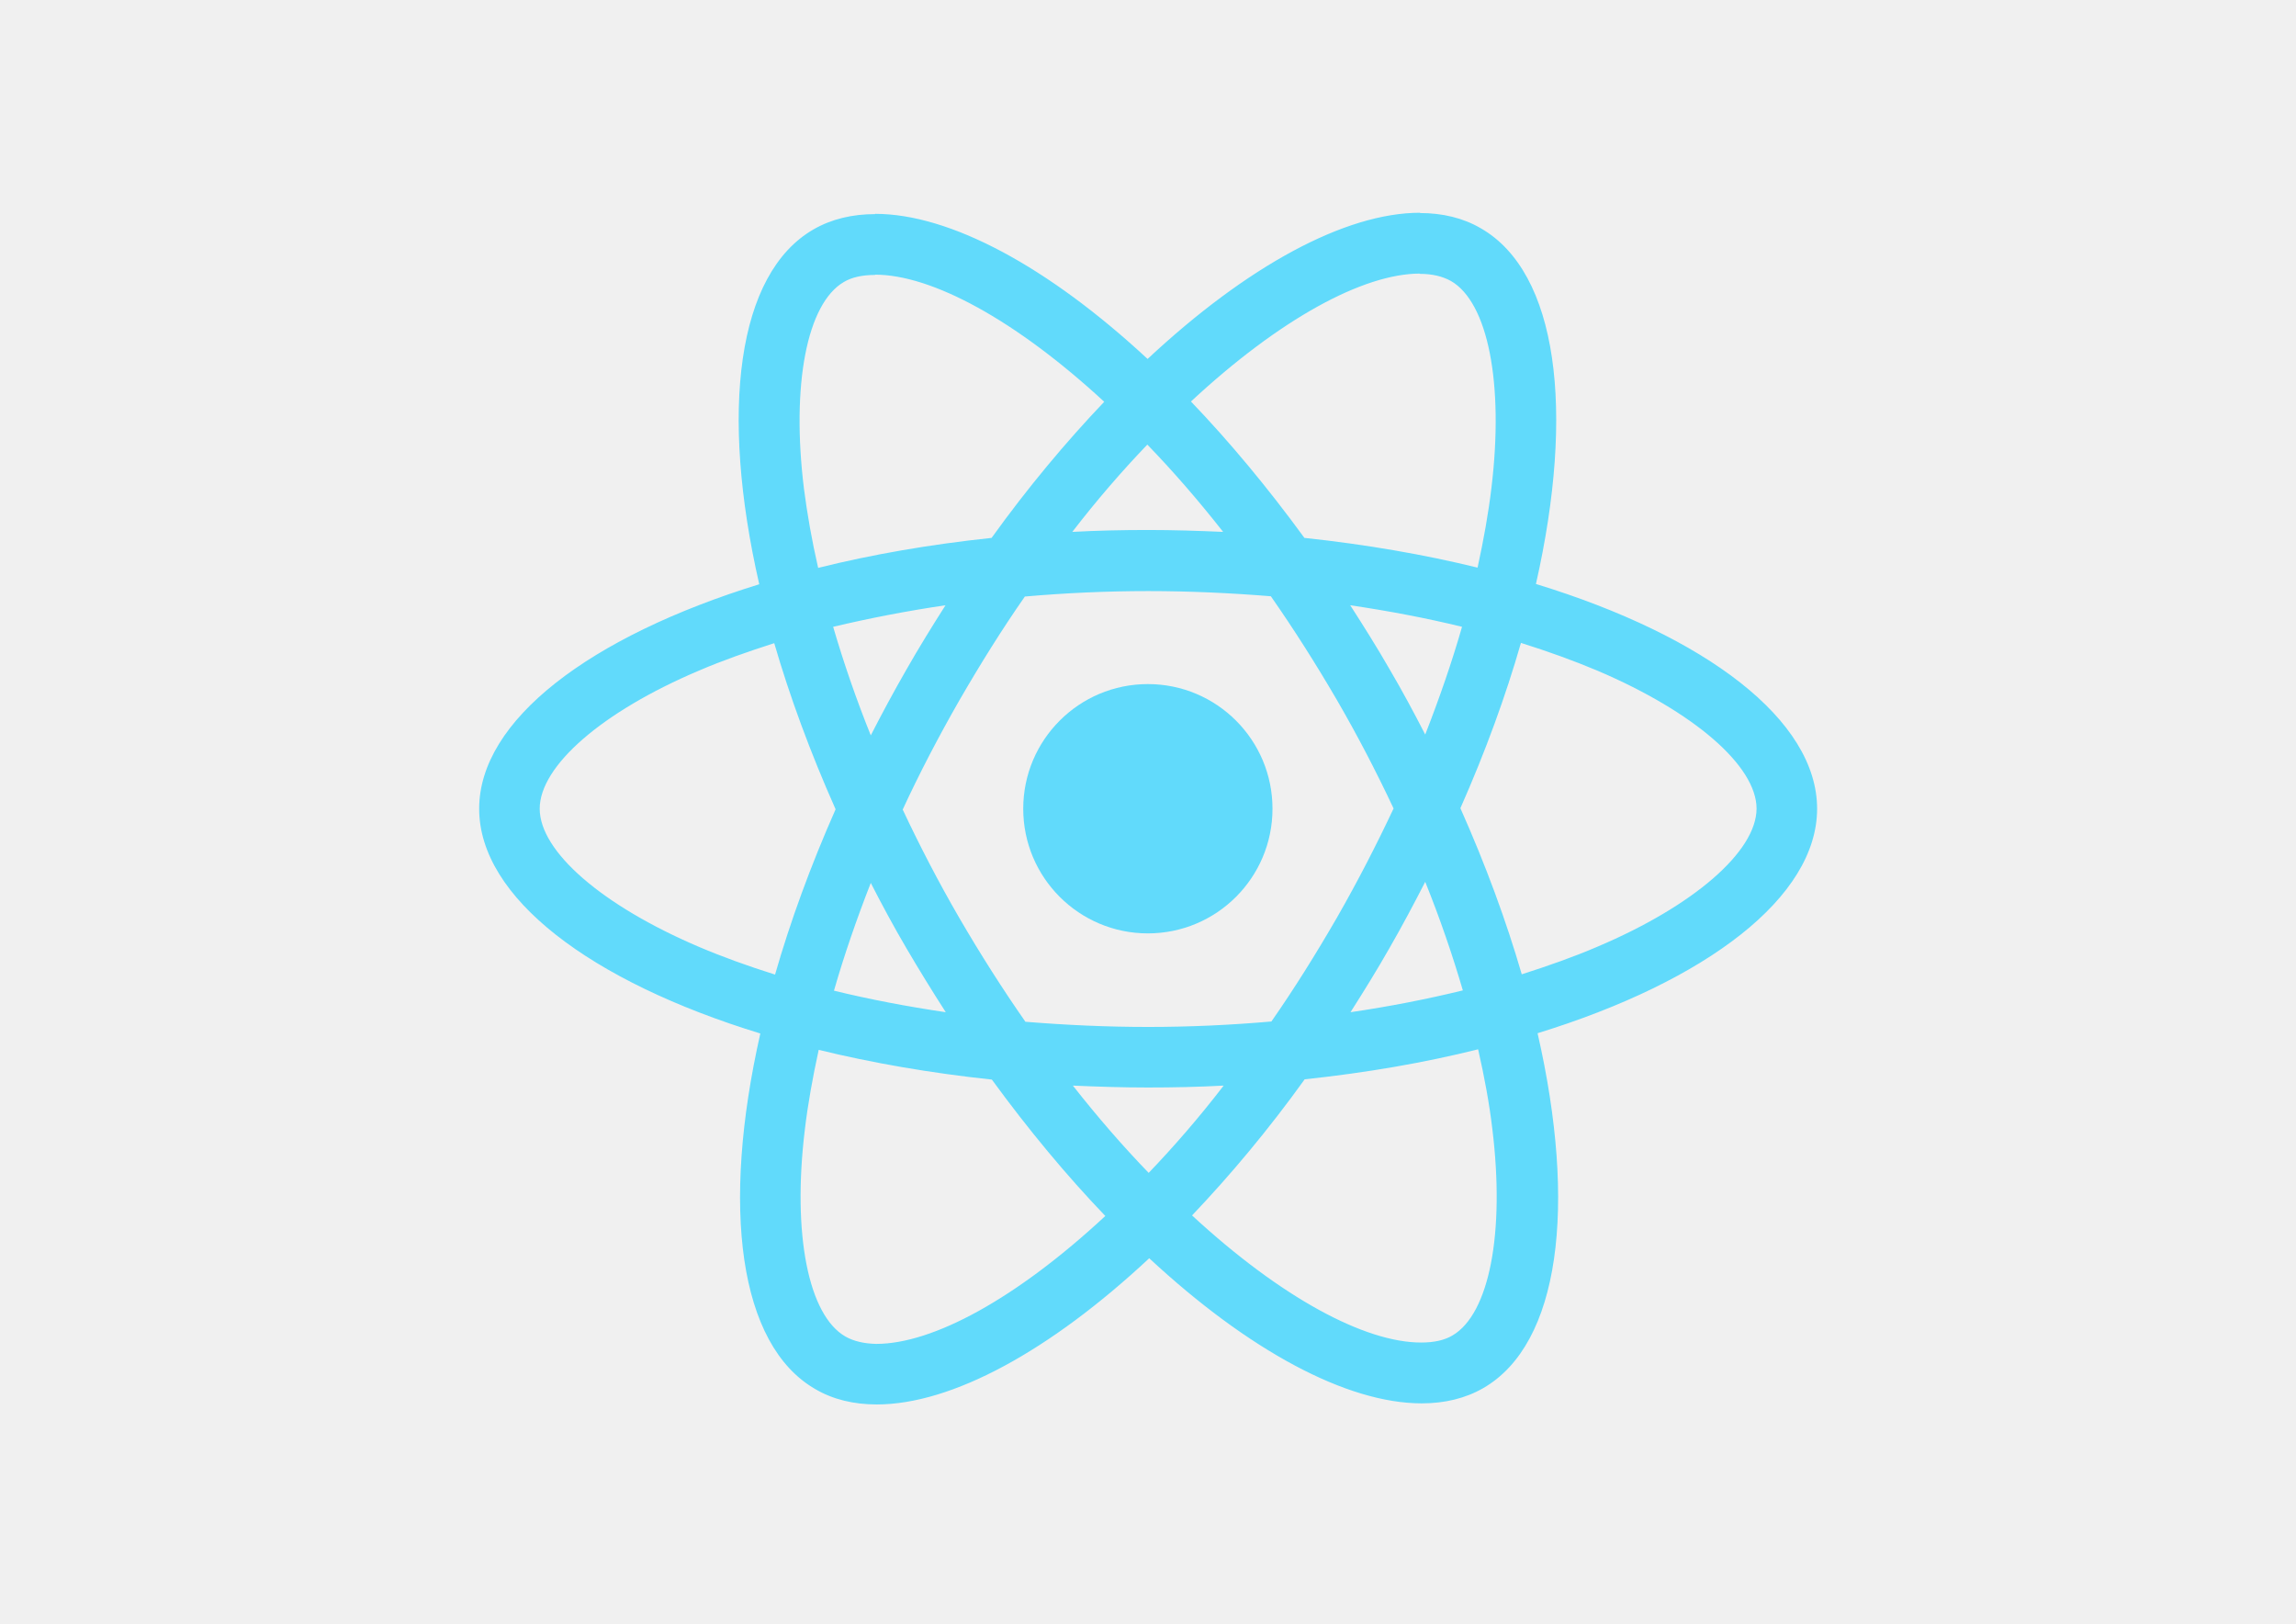
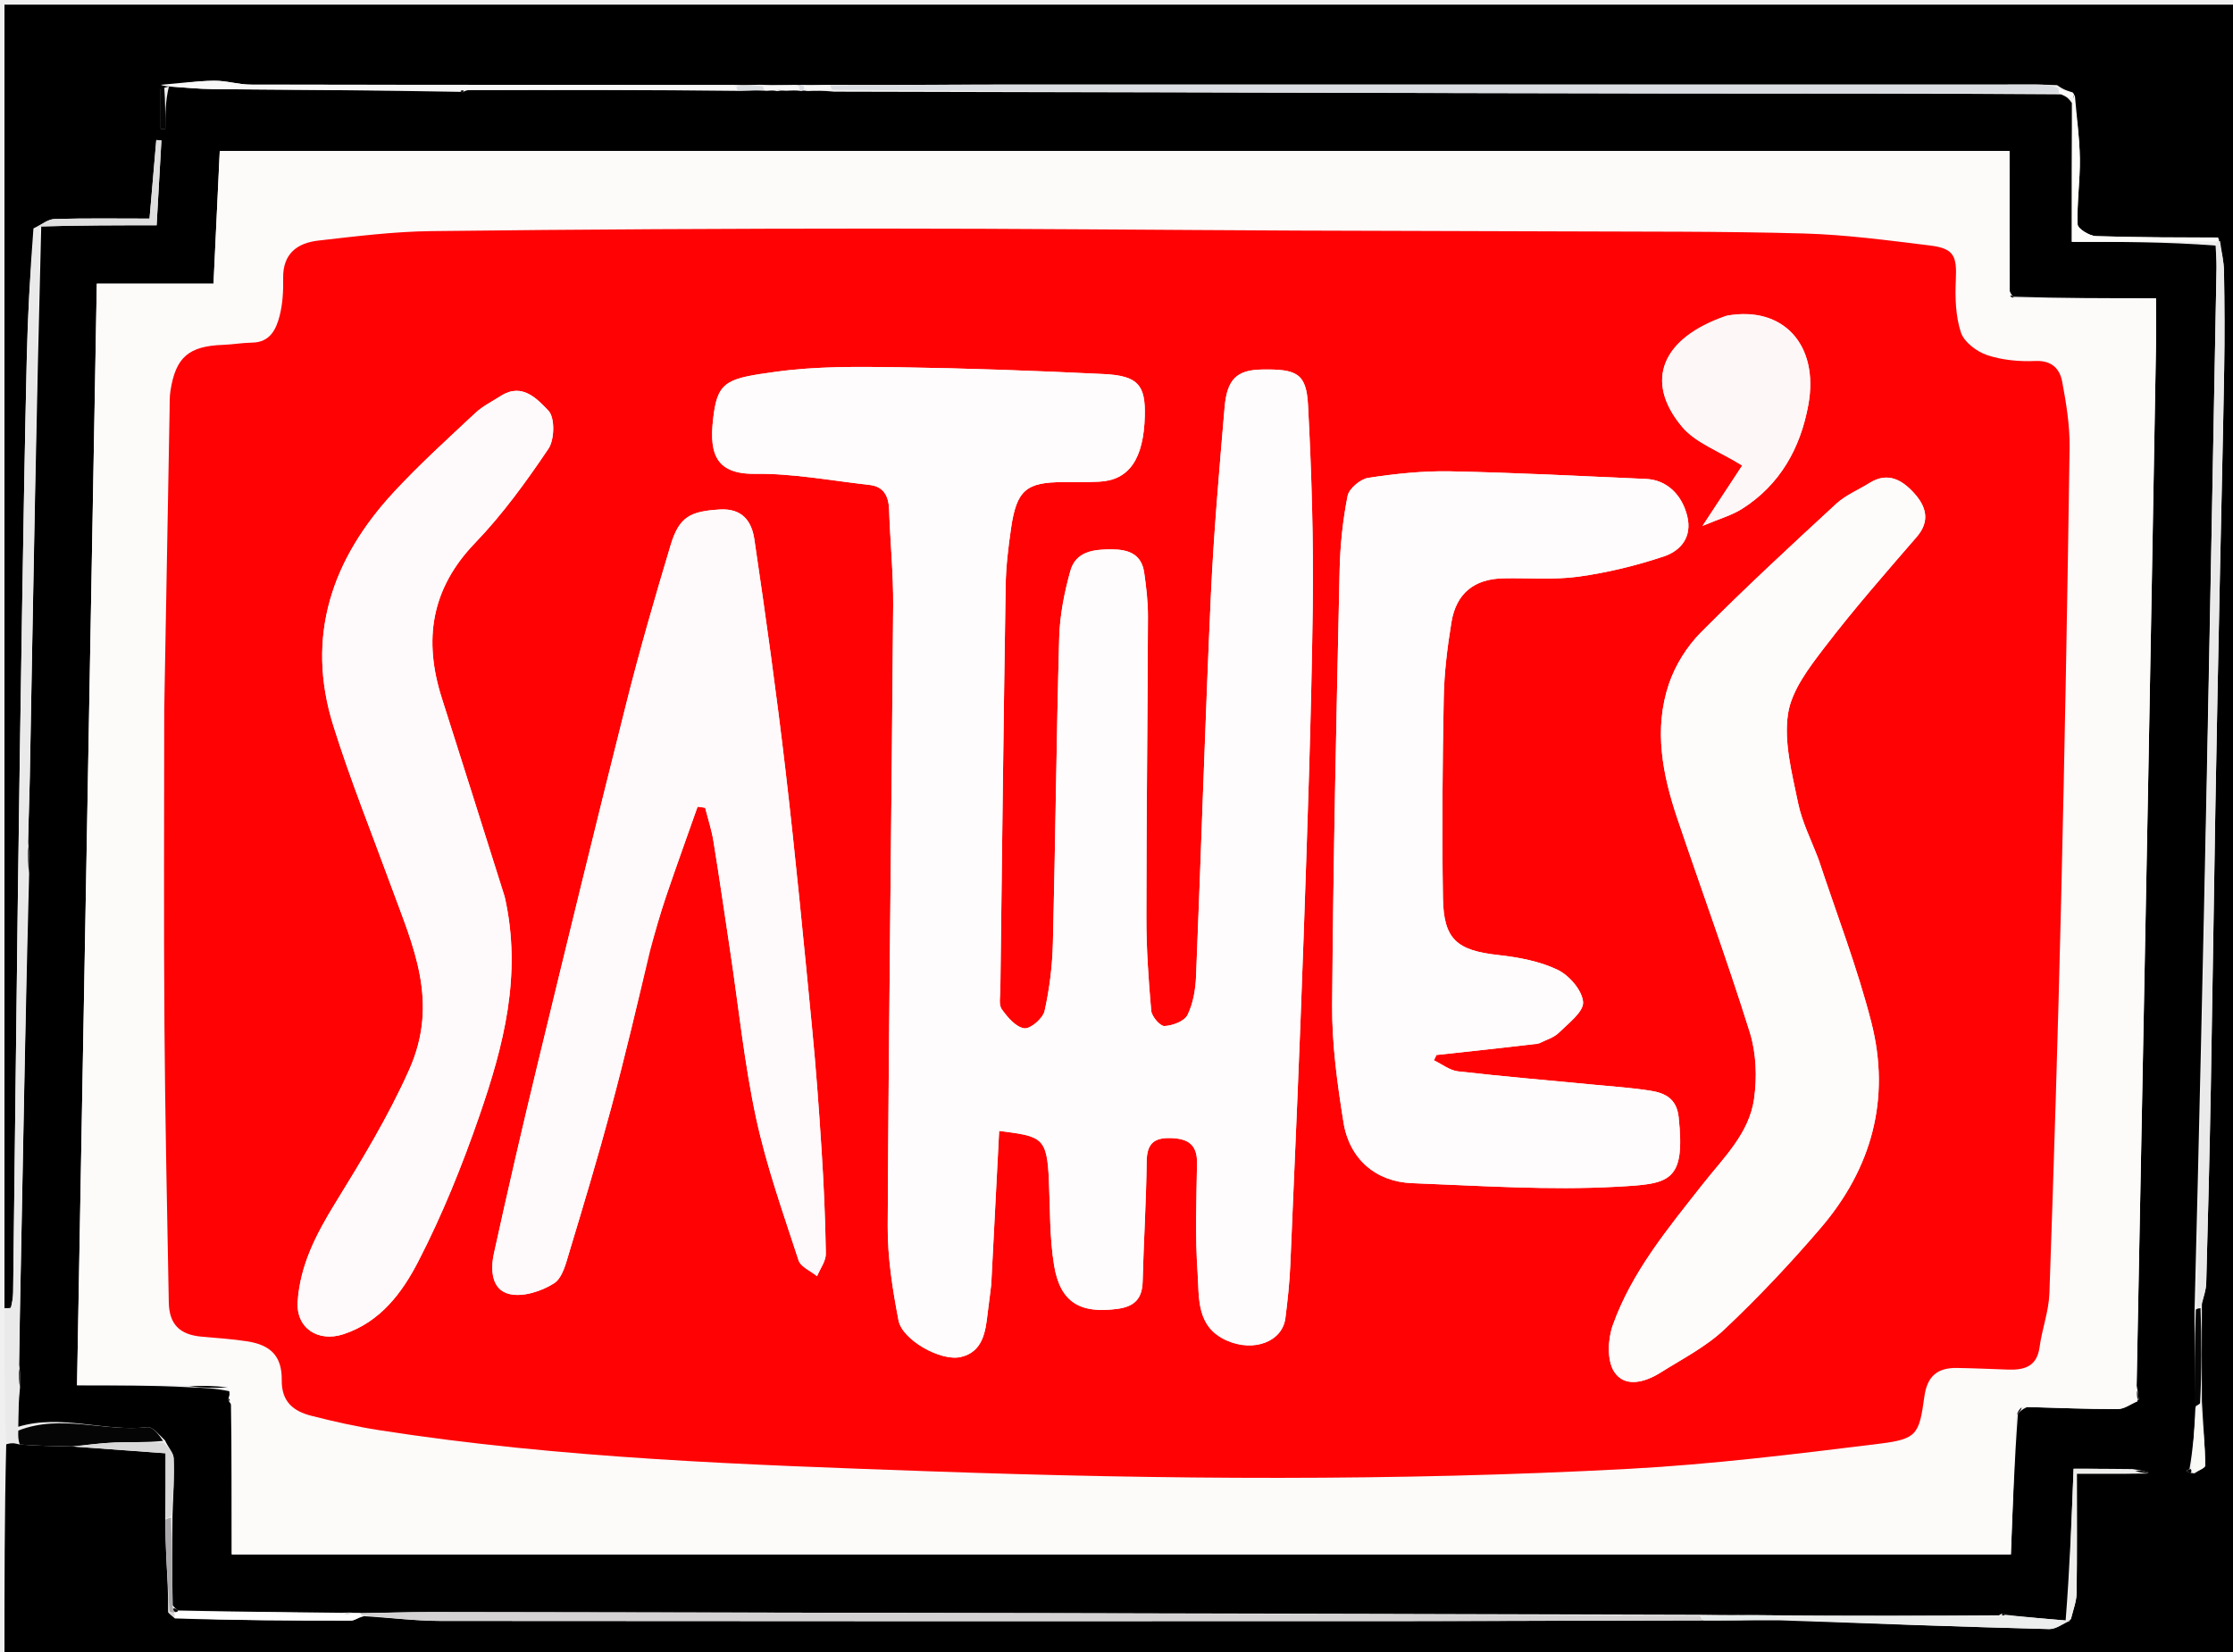
- <svg xmlns="http://www.w3.org/2000/svg" viewBox="0 0 841.9 595.3">
-   <g fill="#61DAFB">
-     <path d="M666.3 296.5c0-32.5-40.7-63.3-103.1-82.4 14.4-63.6 8-114.2-20.2-130.4-6.5-3.8-14.1-5.6-22.4-5.6v22.3c4.6 0 8.3.9 11.4 2.6 13.6 7.8 19.5 37.5 14.9 75.7-1.1 9.4-2.9 19.3-5.1 29.4-19.6-4.8-41-8.5-63.5-10.9-13.5-18.5-27.5-35.3-41.6-50 32.6-30.3 63.2-46.9 84-46.9V78c-27.5 0-63.5 19.6-99.9 53.6-36.4-33.8-72.4-53.2-99.9-53.2v22.3c20.7 0 51.4 16.5 84 46.6-14 14.7-28 31.4-41.3 49.9-22.6 2.4-44 6.1-63.6 11-2.3-10-4-19.7-5.2-29-4.7-38.2 1.1-67.9 14.6-75.8 3-1.8 6.9-2.6 11.5-2.6V78.5c-8.4 0-16 1.8-22.6 5.6-28.1 16.2-34.4 66.7-19.9 130.1-62.2 19.2-102.7 49.9-102.7 82.3 0 32.5 40.7 63.3 103.1 82.4-14.4 63.6-8 114.2 20.2 130.4 6.5 3.8 14.1 5.6 22.5 5.6 27.5 0 63.5-19.6 99.9-53.6 36.4 33.8 72.4 53.2 99.9 53.2 8.4 0 16-1.8 22.6-5.6 28.1-16.2 34.4-66.7 19.9-130.1 62-19.1 102.5-49.9 102.5-82.3zm-130.2-66.7c-3.7 12.9-8.3 26.2-13.5 39.5-4.1-8-8.4-16-13.1-24-4.6-8-9.5-15.8-14.4-23.4 14.2 2.1 27.9 4.7 41 7.9zm-45.8 106.5c-7.8 13.5-15.8 26.3-24.1 38.2-14.9 1.3-30 2-45.2 2-15.1 0-30.2-.7-45-1.9-8.3-11.9-16.4-24.6-24.2-38-7.6-13.1-14.5-26.4-20.8-39.8 6.2-13.4 13.2-26.8 20.7-39.9 7.8-13.5 15.8-26.3 24.1-38.2 14.9-1.3 30-2 45.2-2 15.1 0 30.2.7 45 1.9 8.3 11.9 16.4 24.6 24.2 38 7.6 13.1 14.5 26.4 20.8 39.8-6.3 13.4-13.2 26.8-20.7 39.9zm32.3-13c5.4 13.4 10 26.8 13.8 39.8-13.1 3.2-26.9 5.9-41.2 8 4.9-7.7 9.8-15.6 14.4-23.7 4.6-8 8.9-16.1 13-24.1zM421.2 430c-9.3-9.6-18.6-20.3-27.8-32 9 .4 18.2.7 27.5.7 9.4 0 18.7-.2 27.8-.7-9 11.7-18.3 22.4-27.5 32zm-74.4-58.9c-14.2-2.1-27.9-4.7-41-7.9 3.7-12.9 8.3-26.2 13.5-39.5 4.1 8 8.4 16 13.1 24 4.7 8 9.5 15.8 14.4 23.4zM420.7 163c9.3 9.6 18.6 20.3 27.8 32-9-.4-18.2-.7-27.5-.7-9.4 0-18.7.2-27.8.7 9-11.7 18.3-22.4 27.5-32zm-74 58.9c-4.9 7.7-9.8 15.6-14.4 23.7-4.6 8-8.9 16-13 24-5.4-13.4-10-26.8-13.8-39.8 13.1-3.1 26.9-5.8 41.2-7.9zm-90.5 125.2c-35.4-15.1-58.3-34.9-58.3-50.6 0-15.7 22.9-35.6 58.3-50.6 8.6-3.7 18-7 27.7-10.1 5.7 19.6 13.2 40 22.5 60.9-9.2 20.8-16.6 41.1-22.2 60.6-9.9-3.1-19.3-6.5-28-10.2zM310 490c-13.6-7.8-19.5-37.5-14.9-75.7 1.1-9.4 2.9-19.3 5.1-29.4 19.6 4.8 41 8.5 63.5 10.9 13.5 18.5 27.5 35.3 41.6 50-32.6 30.3-63.2 46.9-84 46.9-4.5-.1-8.3-1-11.3-2.7zm237.2-76.2c4.7 38.2-1.1 67.9-14.6 75.8-3 1.8-6.9 2.6-11.5 2.6-20.7 0-51.4-16.5-84-46.6 14-14.7 28-31.4 41.3-49.9 22.6-2.4 44-6.1 63.6-11 2.3 10.1 4.1 19.8 5.2 29.1zm38.5-66.7c-8.6 3.7-18 7-27.7 10.1-5.7-19.6-13.2-40-22.5-60.9 9.2-20.8 16.6-41.1 22.2-60.6 9.9 3.1 19.3 6.5 28.1 10.2 35.4 15.1 58.3 34.9 58.3 50.6-.1 15.7-23 35.6-58.4 50.6zM320.8 78.4z" />
-     <circle cx="420.9" cy="296.5" r="45.7" />
-     <path d="M520.5 78.1z" />
-   </g>
+ <svg xmlns="http://www.w3.org/2000/svg" version="1.1" id="Layer_1" x="0px" y="0px" width="100%" viewBox="0 0 500 370" enable-background="new 0 0 500 370" xml:space="preserve">
+   <path fill="#000000" opacity="1" stroke="none" d=" M1,293   C1,195.691 1,98.383 1,1.037   C167.6,1.037 334.199,1.037 500.899,1.037   C500.899,124.235 500.899,247.47 500.899,370.852   C334.333,370.852 167.667,370.852 1,370.852   C1,355.26 1,339.597 1.395,323.485   C2.564,323.121 3.338,323.205 4.406,323.528   C8.5,323.832 12.3,323.897 16.526,323.992   C23.551,324.504 30.151,324.986 37.075,325.492   C37.075,330.441 37.075,335.209 37.019,340.433   C37.049,343.488 37.099,346.087 37.23,348.683   C37.437,352.779 37.698,356.872 37.643,361.047   C37.881,361.454 38.411,361.782 39.163,362.487   C52.452,362.909 65.519,362.972 78.585,362.956   C79.391,362.956 80.196,362.335 81.464,361.979   C87.489,362.332 93.05,363.032 98.612,363.038   C170.425,363.112 242.237,363.103 314.05,363.078   C336.371,363.07 358.692,362.951 381.478,362.939   C387.295,362.939 392.649,362.883 398.465,362.904   C418.892,363.639 438.854,364.344 458.821,364.864   C460.368,364.905 461.949,363.652 463.709,362.597   C464.281,360.384 464.96,358.577 464.983,356.761   C465.097,347.954 465.034,339.144 465.034,330.051   C469.635,330.051 472.755,330.053 475.876,330.05   C477.554,330.049 479.233,330.04 481.156,329.841   C480.256,329.463 479.112,329.279 477.508,329.028   C472.923,328.96 468.798,328.96 464.309,328.96   C463.855,340.482 463.413,351.734 462.523,362.946   C457.711,362.533 453.346,362.16 448.905,361.644   C448.523,361.269 448.26,361.323 447.584,361.781   C430.75,361.907 414.374,361.914 397.547,361.787   C391.751,361.702 386.406,361.751 380.677,361.656   C285.66,361.354 191.026,361.191 96.393,361.053   C91.242,361.045 86.09,361.241 80.621,361.28   C79.875,361.252 79.447,361.286 78.691,361.19   C77.905,361.134 77.448,361.209 76.527,361.211   C64.04,361.061 52.016,360.984 39.853,360.691   C39.417,360.314 39.121,360.152 38.672,359.542   C38.53,352.692 38.539,346.291 38.628,339.436   C38.799,334.863 39.049,330.738 38.891,326.629   C38.842,325.385 37.663,324.184 36.962,322.617   C35.608,321.346 34.19,319.504 32.998,319.641   C23.391,320.741 13.731,316.632 4.088,319.553   C4.081,316.398 4.175,313.685 4.482,310.722   C4.591,308.997 4.488,307.524 4.303,305.619   C4.374,297.706 4.536,290.225 4.677,282.744   C5.225,253.819 5.766,224.894 6.522,195.678   C6.624,193.277 6.514,191.167 6.322,188.642   C6.39,183.404 6.592,178.583 6.68,173.759   C7.428,132.831 8.156,91.903 9.231,50.714   C17.984,50.453 26.396,50.453 35.07,50.453   C35.452,43.701 35.798,37.571 36.144,31.441   C35.761,31.415 35.378,31.39 34.996,31.365   C34.501,37.109 34.006,42.853 33.481,48.961   C26.407,48.961 19.312,48.851 12.225,49.051   C10.759,49.093 9.325,50.286 7.491,51.16   C6.725,61.116 6.216,70.856 5.988,80.603   C5.56,98.844 5.263,117.087 4.968,135.331   C4.602,157.98 4.259,180.63 3.968,203.28   C3.599,232.016 3.298,260.752 2.942,289.488   C2.928,290.623 2.717,291.768 2.449,292.872   C2.412,293.023 1.504,292.963 1,293  M180.812,20.393   C182.554,20.329 184.297,20.264 186.799,20.534   C249.403,20.671 312.006,20.834 374.61,20.933   C403.413,20.979 432.216,20.899 461.597,21.133   C462.347,21.474 463.097,21.815 463.914,23.072   C463.914,33.282 463.914,43.492 463.914,54.166   C474.821,54.166 485.255,54.166 496.097,55.007   C496.174,56.657 496.345,58.309 496.315,59.956   C494.879,137.641 493.425,215.325 491.385,293.601   C491.404,300.723 491.422,307.846 491.705,315.857   C491.369,320.235 491.033,324.614 490.258,329.015   C490.018,329.147 489.778,329.278 489.538,329.409   C489.848,329.651 490.157,329.893 491.348,329.996   C492.207,329.395 493.815,328.779 493.804,328.194   C493.717,323.711 493.315,319.234 493.034,313.848   C493.014,306.876 492.994,299.904 493.036,292.082   C493.372,290.524 493.96,288.973 494.003,287.406   C494.403,272.85 494.762,258.293 495.03,243.734   C495.413,222.856 495.685,201.975 496.049,181.096   C496.346,164.042 496.698,146.988 497.045,129.935   C497.365,114.212 497.758,98.49 498.021,82.766   C498.143,75.449 498.106,68.128 497.987,60.811   C497.95,58.526 497.407,56.25 496.685,53.184   C487.556,53.125 478.424,53.184 469.304,52.885   C467.845,52.837 465.244,51.227 465.209,50.264   C465.029,45.363 465.773,40.434 465.704,35.522   C465.637,30.748 464.977,25.983 464.14,20.705   C463.11,20.414 462.079,20.123 460.615,19.072   C459.12,19.026 457.625,18.94 456.13,18.94   C379.226,18.934 302.322,18.926 225.419,18.945   C212.273,18.948 199.128,19.068 185.139,18.997   C183.433,19.047 181.727,19.098 179.504,18.995   C179.331,19.041 179.157,19.087 178.107,18.997   C175.744,19.043 173.38,19.089 170.165,18.981   C168.437,19.033 166.71,19.085 164.057,18.997   C128.089,18.996 92.121,19.017 56.153,18.953   C53.407,18.949 50.658,18.047 47.918,18.084   C43.943,18.138 39.974,18.667 35.98,19.902   C35.98,22.884 35.98,25.865 35.98,28.847   C36.325,28.845 36.67,28.842 37.015,28.84   C37.015,25.74 37.015,22.64 37.823,19.371   C41.134,19.575 44.443,19.929 47.756,19.959   C66.179,20.124 84.603,20.21 103.207,20.579   C103.207,20.579 103.636,20.652 103.636,20.652   C103.636,20.652 103.969,20.345 104.895,20.167   C124.922,20.142 144.948,20.116 165.607,20.362   C167.419,20.286 169.231,20.209 171.691,20.33   C172.359,20.268 173.027,20.206 174.053,20.407   C174.468,20.318 174.882,20.23 176.028,20.331   C177.028,20.267 178.027,20.202 179.494,20.381   C179.652,20.305 179.81,20.23 180.812,20.393  M449.956,65.084   C449.956,54.833 449.956,44.582 449.956,33.813   C316.547,33.813 182.963,33.813 49.208,33.813   C48.743,43.693 48.276,53.599 47.809,63.533   C38.93,63.533 30.53,63.533 21.676,63.533   C20.202,145.663 18.733,227.557 17.25,310.258   C25.791,310.258 33.911,310.258 42.645,310.717   C45.476,310.825 48.308,310.933 51.643,311.661   C51.507,312.168 51.372,312.676 51.127,313.367   C51.083,313.597 51.165,313.774 51.897,314.719   C51.897,325.646 51.897,336.572 51.897,348.132   C184.829,348.132 317.278,348.132 450.265,348.132   C450.656,337.828 451.051,327.386 451.834,316.693   C452.217,316.218 452.6,315.743 453.911,315.125   C460.671,315.309 467.432,315.604 474.191,315.588   C475.671,315.585 477.149,314.47 478.887,313.464   C478.817,312.695 478.746,311.927 478.428,310.339   C479.288,265.366 480.163,220.393 481.004,175.419   C481.611,142.938 482.179,110.456 482.748,77.974   C482.808,74.543 482.756,71.11 482.756,66.796   C471.914,66.796 461.453,66.796 450.792,66.452   C450.619,66.241 450.403,66.092 449.956,65.084  z" />
+   <path fill="#EAEAEA" opacity="1" stroke="none" d=" M1,293.469   C1.504,292.963 2.412,293.023 2.449,292.872   C2.717,291.768 2.928,290.623 2.942,289.488   C3.298,260.752 3.599,232.016 3.968,203.28   C4.259,180.63 4.602,157.98 4.968,135.331   C5.263,117.087 5.56,98.844 5.988,80.603   C6.216,70.856 6.725,61.116 7.744,51.181   C8.551,50.985 8.72,50.98 8.89,50.974   C8.156,91.903 7.428,132.831 6.68,173.759   C6.592,178.583 6.39,183.404 6.222,189.064   C6.239,191.923 6.274,193.946 6.309,195.968   C5.766,224.894 5.225,253.819 4.677,282.744   C4.536,290.225 4.374,297.706 4.202,306.02   C4.211,308.226 4.24,309.599 4.269,310.972   C4.175,313.685 4.081,316.398 3.997,319.962   C4.042,321.638 4.077,322.464 4.112,323.289   C3.338,323.205 2.564,323.121 1.395,323.018   C1,313.312 1,303.625 1,293.469  z" />
+   <path fill="#FDFAFA" opacity="1" stroke="none" d=" M51.237,313.183   C51.372,312.676 51.507,312.168 51.238,311.036   C47.898,310.36 44.964,310.309 42.03,310.258   C33.911,310.258 25.791,310.258 17.25,310.258   C18.733,227.557 20.202,145.663 21.676,63.533   C30.53,63.533 38.93,63.533 47.809,63.533   C48.276,53.599 48.743,43.693 49.208,33.813   C182.963,33.813 316.547,33.813 449.956,33.813   C449.956,44.582 449.956,54.833 450.004,65.813   C450.365,66.627 450.678,66.711 450.992,66.796   C461.453,66.796 471.914,66.796 482.756,66.796   C482.756,71.11 482.808,74.543 482.748,77.974   C482.179,110.456 481.611,142.938 481.004,175.419   C480.163,220.393 479.288,265.366 478.392,311.067   C478.447,312.485 478.537,313.176 478.628,313.867   C477.149,314.47 475.671,315.585 474.191,315.588   C467.432,315.604 460.671,315.309 453.14,315.116   C452.061,315.719 451.754,316.331 451.447,316.944   C451.051,327.386 450.656,337.828 450.265,348.132   C317.278,348.132 184.829,348.132 51.897,348.132   C51.897,336.572 51.897,325.646 51.705,314.11   C51.514,313.501 51.237,313.183 51.237,313.183  M36.764,159.47   C36.77,182.754 36.651,206.038 36.82,229.321   C36.972,250.113 37.409,270.904 37.795,291.694   C37.886,296.588 40.231,298.905 45.028,299.36   C48.501,299.69 51.997,299.884 55.437,300.431   C60.688,301.265 63.155,303.807 63.088,309.116   C63.026,313.988 65.742,316.083 69.727,317.097   C74.714,318.365 79.755,319.512 84.837,320.305   C125.744,326.688 167.064,328.068 208.318,329.533   C260.415,331.383 312.565,331.774 364.65,328.98   C383.384,327.975 402.068,325.662 420.703,323.365   C429.243,322.312 429.717,321.335 430.897,312.758   C431.525,308.191 433.862,306.317 438.158,306.382   C441.989,306.44 445.817,306.618 449.646,306.749   C453.293,306.873 456.105,306.065 456.693,301.691   C457.235,297.654 458.749,293.692 458.889,289.665   C459.913,260.196 460.828,230.722 461.524,201.244   C462.318,167.597 462.928,133.945 463.409,100.292   C463.48,95.36 462.665,90.362 461.752,85.489   C461.212,82.608 459.444,80.695 455.751,80.855   C452.152,81.011 448.333,80.666 444.946,79.536   C442.613,78.757 439.781,76.615 439.074,74.459   C437.872,70.792 437.749,66.614 437.934,62.687   C438.189,57.292 437.518,55.639 432.11,54.979   C422.721,53.834 413.298,52.558 403.862,52.294   C385.551,51.783 367.222,51.906 348.9,51.821   C329.418,51.731 309.935,51.731 290.453,51.644   C259.141,51.503 227.829,51.19 196.517,51.197   C163.211,51.205 129.904,51.368 96.601,51.763   C88.149,51.864 79.692,52.928 71.276,53.884   C66.522,54.424 63.297,56.855 63.404,62.349   C63.459,65.145 63.303,68.041 62.616,70.731   C61.838,73.779 60.454,76.684 56.444,76.74   C54.289,76.77 52.141,77.16 49.984,77.236   C42.263,77.51 39.344,79.986 38.17,87.519   C37.94,88.99 38.003,90.51 37.976,92.008   C37.576,114.165 37.183,136.322 36.764,159.47  z" />
+   <path fill="#D4D2D2" opacity="1" stroke="none" d=" M381.014,362.883   C358.692,362.951 336.371,363.07 314.05,363.078   C242.237,363.103 170.425,363.112 98.612,363.038   C93.05,363.032 87.489,362.332 81.362,361.822   C80.797,361.689 80.939,361.343 80.939,361.343   C86.09,361.241 91.242,361.045 96.393,361.053   C191.026,361.191 285.66,361.354 380.664,361.927   C381.028,362.522 381.021,362.702 381.014,362.883  z" />
+   <path fill="#DADDE1" opacity="1" stroke="none" d=" M461.019,20.876   C432.216,20.899 403.413,20.979 374.61,20.933   C312.006,20.834 249.403,20.671 186.396,20.101   C185.99,19.49 185.987,19.312 185.983,19.135   C199.128,19.068 212.273,18.948 225.419,18.945   C302.322,18.926 379.226,18.934 456.13,18.94   C457.625,18.94 459.12,19.026 460.831,19.713   C461.038,20.528 461.028,20.702 461.019,20.876  z" />
+   <path fill="#E9EAE9" opacity="1" stroke="none" d=" M491.974,293.01   C493.425,215.325 494.879,137.641 496.315,59.956   C496.345,58.309 496.174,56.657 496.241,54.513   C496.623,54.002 496.859,53.986 497.096,53.97   C497.407,56.25 497.95,58.526 497.987,60.811   C498.106,68.128 498.143,75.449 498.021,82.766   C497.758,98.49 497.365,114.212 497.045,129.935   C496.698,146.988 496.346,164.042 496.049,181.096   C495.685,201.975 495.413,222.856 495.03,243.734   C494.762,258.293 494.403,272.85 494.003,287.406   C493.96,288.973 493.372,290.524 492.758,292.568   C492.311,293.04 492.142,293.025 491.974,293.01  z" />
+   <path fill="#F8F8F8" opacity="1" stroke="none" d=" M103.027,20.323   C84.603,20.21 66.179,20.124 47.756,19.959   C44.443,19.929 41.134,19.575 37.174,19.304   C36.351,19.156 36.177,19.074 36.003,18.993   C39.974,18.667 43.943,18.138 47.918,18.084   C50.658,18.047 53.407,18.949 56.153,18.953   C92.121,19.017 128.089,18.996 164.514,19.305   C164.972,19.613 164.975,20.091 164.975,20.091   C144.948,20.116 124.922,20.142 104.199,20.164   C103.344,20.214 103.185,20.269 103.027,20.323  z" />
+   <path fill="#050505" opacity="1" stroke="none" d=" M4.406,323.528   C4.077,322.464 4.042,321.638 4.098,320.404   C13.731,316.632 23.391,320.741 32.998,319.641   C34.19,319.504 35.608,321.346 36.502,322.714   C32.647,323.116 29.207,322.94 25.779,323.073   C22.546,323.2 19.326,323.653 16.101,323.962   C12.3,323.897 8.5,323.832 4.406,323.528  z" />
+   <path fill="#ECEDED" opacity="1" stroke="none" d=" M463.514,363   C461.949,363.652 460.368,364.905 458.821,364.864   C438.854,364.344 418.892,363.639 398.466,362.677   C398.003,362.374 397.998,361.921 397.998,361.921   C414.374,361.914 430.75,361.907 447.809,361.886   C448.492,361.872 448.982,361.788 448.982,361.788   C453.346,362.16 457.711,362.533 462.659,362.948   C463.242,362.989 463.514,363 463.514,363  z" />
+   <path fill="#FFFFFF" opacity="1" stroke="none" d=" M80.621,361.28   C80.939,361.343 80.797,361.689 80.899,361.846   C80.196,362.335 79.391,362.956 78.585,362.956   C65.519,362.972 52.452,362.909 39.247,362.333   C39.109,361.802 39.129,361.451 39.181,361.325   C39.233,361.199 39.003,361.052 39.257,361.064   C39.672,361.02 39.832,360.963 39.992,360.907   C52.016,360.984 64.04,361.061 76.668,361.424   C77.854,361.581 78.436,361.451 79.019,361.321   C79.447,361.286 79.875,361.252 80.621,361.28  z" />
+   <path fill="#FCFCFA" opacity="1" stroke="none" d=" M496.89,53.577   C496.859,53.986 496.623,54.002 496.038,54.092   C485.255,54.166 474.821,54.166 463.914,54.166   C463.914,43.492 463.914,33.282 464.075,22.388   C464.35,21.54 464.464,21.377 464.578,21.213   C464.977,25.983 465.637,30.748 465.704,35.522   C465.773,40.434 465.029,45.363 465.209,50.264   C465.244,51.227 467.845,52.837 469.304,52.885   C478.424,53.184 487.556,53.125 496.89,53.577  z" />
+   <path fill="#EEEEEC" opacity="1" stroke="none" d=" M463.709,362.597   C463.514,363 463.242,362.989 463.106,362.988   C463.413,351.734 463.855,340.482 464.309,328.96   C468.798,328.96 472.923,328.96 477.641,329.341   C479.126,329.826 480.019,329.93 480.912,330.034   C479.233,330.04 477.554,330.049 475.876,330.05   C472.755,330.053 469.635,330.051 465.034,330.051   C465.034,339.144 465.097,347.954 464.983,356.761   C464.96,358.577 464.281,360.384 463.709,362.597  z" />
+   <path fill="#D9D9DA" opacity="1" stroke="none" d=" M16.526,323.992   C19.326,323.653 22.546,323.2 25.779,323.073   C29.207,322.94 32.647,323.116 36.541,323.06   C37.663,324.184 38.842,325.385 38.891,326.629   C39.049,330.738 38.799,334.863 38.379,339.445   C37.734,340.055 37.409,340.078 37.075,339.977   C37.075,335.209 37.075,330.441 37.075,325.492   C30.151,324.986 23.551,324.504 16.526,323.992  z" />
+   <path fill="#DFDFE0" opacity="1" stroke="none" d=" M9.231,50.714   C8.72,50.98 8.551,50.985 8.129,50.969   C9.325,50.286 10.759,49.093 12.225,49.051   C19.312,48.851 26.407,48.961 33.481,48.961   C34.006,42.853 34.501,37.109 34.996,31.365   C35.378,31.39 35.761,31.415 36.144,31.441   C35.798,37.571 35.452,43.701 35.07,50.453   C26.396,50.453 17.984,50.453 9.231,50.714  z" />
+   <path fill="#050505" opacity="1" stroke="none" d=" M491.679,293.305   C492.142,293.025 492.311,293.04 492.727,292.993   C492.994,299.904 493.014,306.876 492.625,314.314   C491.957,314.843 491.699,314.905 491.441,314.968   C491.422,307.846 491.404,300.723 491.679,293.305  z" />
+   <path fill="#FAFAF7" opacity="1" stroke="none" d=" M491.573,315.412   C491.699,314.905 491.957,314.843 492.613,314.767   C493.315,319.234 493.717,323.711 493.804,328.194   C493.815,328.779 492.207,329.395 491.04,329.795   C490.72,329.393 490.709,329.193 490.697,328.992   C491.033,324.614 491.369,320.235 491.573,315.412  z" />
+   <path fill="#ABA8AC" opacity="1" stroke="none" d=" M37.019,340.433   C37.409,340.078 37.734,340.055 38.3,339.899   C38.539,346.291 38.53,352.692 38.634,359.821   C38.834,360.717 38.918,360.884 39.003,361.052   C39.003,361.052 39.233,361.199 38.886,361.197   C38.338,361.119 38.137,361.043 37.936,360.967   C37.698,356.872 37.437,352.779 37.23,348.683   C37.099,346.087 37.049,343.488 37.019,340.433  z" />
+   <path fill="#E7ECEC" opacity="1" stroke="none" d=" M397.547,361.787   C397.998,361.921 398.003,362.374 398.003,362.601   C392.649,362.883 387.295,362.939 381.478,362.939   C381.021,362.702 381.028,362.522 381.048,362.071   C386.406,361.751 391.751,361.702 397.547,361.787  z" />
+   <path fill="#DADDE1" opacity="1" stroke="none" d=" M165.291,20.226   C164.975,20.091 164.972,19.613 164.977,19.375   C166.71,19.085 168.437,19.033 170.601,19.308   C171.037,19.634 171.043,20.133 171.043,20.133   C169.231,20.209 167.419,20.286 165.291,20.226  z" />
+   <path fill="#050505" opacity="1" stroke="none" d=" M35.991,19.448   C36.177,19.074 36.351,19.156 36.77,19.389   C37.015,22.64 37.015,25.74 37.015,28.84   C36.67,28.842 36.325,28.845 35.98,28.847   C35.98,25.865 35.98,22.884 35.991,19.448  z" />
+   <path fill="#050505" opacity="1" stroke="none" d=" M42.337,310.487   C44.964,310.309 47.898,310.36 50.986,310.726   C48.308,310.933 45.476,310.825 42.337,310.487  z" />
+   <path fill="#F8F8F8" opacity="1" stroke="none" d=" M171.367,20.231   C171.043,20.133 171.037,19.634 171.027,19.384   C173.38,19.089 175.744,19.043 178.551,19.316   C179.006,19.804 179.016,19.971 179.027,20.138   C178.027,20.202 177.028,20.267 175.261,20.162   C174.228,20.044 173.961,20.095 173.695,20.145   C173.027,20.206 172.359,20.268 171.367,20.231  z" />
+   <path fill="#050505" opacity="1" stroke="none" d=" M481.156,329.841   C480.019,329.93 479.126,329.826 478.1,329.408   C479.112,329.279 480.256,329.463 481.156,329.841  z" />
+   <path fill="#050505" opacity="1" stroke="none" d=" M6.522,195.678   C6.274,193.946 6.239,191.923 6.303,189.478   C6.514,191.167 6.624,193.277 6.522,195.678  z" />
+   <path fill="#F8F8F8" opacity="1" stroke="none" d=" M185.561,19.066   C185.987,19.312 185.99,19.49 186.017,19.934   C184.297,20.264 182.554,20.329 180.413,20.023   C180.017,19.485 180.019,19.317 180.021,19.149   C181.727,19.098 183.433,19.047 185.561,19.066  z" />
+   <path fill="#FCFCFA" opacity="1" stroke="none" d=" M461.308,21.004   C461.028,20.702 461.038,20.528 461.048,20.093   C462.079,20.123 463.11,20.414 464.359,20.959   C464.464,21.377 464.35,21.54 464.041,21.93   C463.097,21.815 462.347,21.474 461.308,21.004  z" />
+   <path fill="#050505" opacity="1" stroke="none" d=" M4.482,310.722   C4.24,309.599 4.211,308.226 4.284,306.451   C4.488,307.524 4.591,308.997 4.482,310.722  z" />
+   <path fill="#050505" opacity="1" stroke="none" d=" M451.641,316.818   C451.754,316.331 452.061,315.719 452.676,315.187   C452.6,315.743 452.217,316.218 451.641,316.818  z" />
+   <path fill="#050505" opacity="1" stroke="none" d=" M478.757,313.666   C478.537,313.176 478.447,312.485 478.516,311.476   C478.746,311.927 478.817,312.695 478.757,313.666  z" />
+   <path fill="#050505" opacity="1" stroke="none" d=" M490.478,329.004   C490.709,329.193 490.72,329.393 490.599,329.864   C490.157,329.893 489.848,329.651 489.538,329.409   C489.778,329.278 490.018,329.147 490.478,329.004  z" />
+   <path fill="#D4D2D2" opacity="1" stroke="none" d=" M37.643,361.047   C38.137,361.043 38.338,361.119 38.834,361.323   C39.129,361.451 39.109,361.802 39.025,361.956   C38.411,361.782 37.881,361.454 37.643,361.047  z" />
+   <path fill="#D4D2D2" opacity="1" stroke="none" d=" M78.691,361.19   C78.436,361.451 77.854,361.581 77.13,361.497   C77.448,361.209 77.905,361.134 78.691,361.19  z" />
+   <path fill="#DADDE1" opacity="1" stroke="none" d=" M173.874,20.276   C173.961,20.095 174.228,20.044 174.895,20.068   C174.882,20.23 174.468,20.318 173.874,20.276  z" />
+   <path fill="#050505" opacity="1" stroke="none" d=" M51.182,313.275   C51.237,313.183 51.514,313.501 51.444,313.7   C51.165,313.774 51.083,313.597 51.182,313.275  z" />
+   <path fill="#050505" opacity="1" stroke="none" d=" M39.257,361.064   C38.918,360.884 38.834,360.717 38.786,360.27   C39.121,360.152 39.417,360.314 39.853,360.691   C39.832,360.963 39.672,361.02 39.257,361.064  z" />
+   <path fill="#050505" opacity="1" stroke="none" d=" M450.892,66.624   C450.678,66.711 450.365,66.627 450.098,66.274   C450.403,66.092 450.619,66.241 450.892,66.624  z" />
+   <path fill="#050505" opacity="1" stroke="none" d=" M448.905,361.644   C448.982,361.788 448.492,361.872 448.267,361.767   C448.26,361.323 448.523,361.269 448.905,361.644  z" />
+   <path fill="#DADDE1" opacity="1" stroke="none" d=" M179.762,19.072   C180.019,19.317 180.017,19.485 179.992,19.903   C179.81,20.23 179.652,20.305 179.26,20.26   C179.016,19.971 179.006,19.804 178.989,19.385   C179.157,19.087 179.331,19.041 179.762,19.072  z" />
+   <path fill="#050505" opacity="1" stroke="none" d=" M103.117,20.451   C103.185,20.269 103.344,20.214 103.736,20.253   C103.969,20.345 103.636,20.652 103.636,20.652   C103.636,20.652 103.207,20.579 103.117,20.451  z" />
+   <path fill="#FF0304" opacity="1" stroke="none" d=" M36.776,158.974   C37.183,136.322 37.576,114.165 37.976,92.008   C38.003,90.51 37.94,88.99 38.17,87.519   C39.344,79.986 42.263,77.51 49.984,77.236   C52.141,77.16 54.289,76.77 56.444,76.74   C60.454,76.684 61.838,73.779 62.616,70.731   C63.303,68.041 63.459,65.145 63.404,62.349   C63.297,56.855 66.522,54.424 71.276,53.884   C79.692,52.928 88.149,51.864 96.601,51.763   C129.904,51.368 163.211,51.205 196.517,51.197   C227.829,51.19 259.141,51.503 290.453,51.644   C309.935,51.731 329.418,51.731 348.9,51.821   C367.222,51.906 385.551,51.783 403.862,52.294   C413.298,52.558 422.721,53.834 432.11,54.979   C437.518,55.639 438.189,57.292 437.934,62.687   C437.749,66.614 437.872,70.792 439.074,74.459   C439.781,76.615 442.613,78.757 444.946,79.536   C448.333,80.666 452.152,81.011 455.751,80.855   C459.444,80.695 461.212,82.608 461.752,85.489   C462.665,90.362 463.48,95.36 463.409,100.292   C462.928,133.945 462.318,167.597 461.524,201.244   C460.828,230.722 459.913,260.196 458.889,289.665   C458.749,293.692 457.235,297.654 456.693,301.691   C456.105,306.065 453.293,306.873 449.646,306.749   C445.817,306.618 441.989,306.44 438.158,306.382   C433.862,306.317 431.525,308.191 430.897,312.758   C429.717,321.335 429.243,322.312 420.703,323.365   C402.068,325.662 383.384,327.975 364.65,328.98   C312.565,331.774 260.415,331.383 208.318,329.533   C167.064,328.068 125.744,326.688 84.837,320.305   C79.755,319.512 74.714,318.365 69.727,317.097   C65.742,316.083 63.026,313.988 63.088,309.116   C63.155,303.807 60.688,301.265 55.437,300.431   C51.997,299.884 48.501,299.69 45.028,299.36   C40.231,298.905 37.886,296.588 37.795,291.694   C37.409,270.904 36.972,250.113 36.82,229.321   C36.651,206.038 36.77,182.754 36.776,158.974  M221.956,287.374   C222.544,276.032 223.132,264.691 223.724,253.284   C233.324,254.53 234.443,254.628 234.874,264.489   C235.149,270.792 235.009,277.178 236.022,283.369   C237.39,291.724 241.874,294.287 250.246,293.141   C254.101,292.613 255.756,290.815 255.854,286.987   C256.084,278.027 256.651,269.073 256.756,260.112   C256.802,256.173 258.378,254.779 262.146,254.892   C265.915,255.006 268.093,256.269 268.032,260.463   C267.913,268.621 267.586,276.811 268.154,284.932   C268.548,290.575 267.735,297.196 274.756,300.266   C280.727,302.878 287.146,300.516 287.819,295.204   C288.32,291.25 288.748,287.272 288.918,283.292   C289.966,258.847 291.044,234.402 291.892,209.949   C292.74,185.478 293.606,161.001 293.935,136.519   C294.141,121.261 293.694,105.972 292.883,90.732   C292.505,83.627 290.399,82.612 282.452,82.768   C276.995,82.875 274.744,84.9 274.209,91.218   C273.018,105.269 271.771,119.328 271.131,133.41   C269.841,161.824 268.982,190.256 267.815,218.676   C267.694,221.609 267.176,224.747 265.902,227.324   C265.206,228.731 262.561,229.717 260.743,229.805   C259.765,229.852 257.887,227.669 257.772,226.372   C257.156,219.438 256.684,212.467 256.686,205.508   C256.694,183.039 256.968,160.571 257.039,138.102   C257.05,134.817 256.67,131.508 256.198,128.249   C255.605,124.154 252.778,123.063 248.972,123.044   C244.886,123.024 240.887,123.465 239.655,127.906   C238.321,132.719 237.317,137.769 237.177,142.744   C236.535,165.556 236.333,188.379 235.763,211.193   C235.636,216.302 235.011,221.468 233.893,226.446   C233.522,228.099 230.705,230.513 229.337,230.313   C227.454,230.039 225.577,227.829 224.301,226.023   C223.574,224.994 223.971,223.116 223.99,221.622   C224.359,191.469 224.706,161.316 225.179,131.164   C225.246,126.862 225.77,122.543 226.393,118.278   C227.634,109.77 229.802,107.973 238.11,107.982   C240.773,107.984 243.44,108.007 246.099,107.882   C252.815,107.567 256.098,102.8 256.336,93.14   C256.506,86.239 254.815,84.151 247.16,83.778   C231.856,83.032 216.536,82.48 201.217,82.257   C192.075,82.124 182.819,82.021 173.8,83.257   C163.37,84.685 160.849,85.205 159.84,92.561   C158.732,100.64 159.506,106.235 168.994,106.116   C177.543,106.008 186.12,107.65 194.674,108.608   C197.921,108.971 198.988,111.138 199.088,114.211   C199.322,121.367 200.051,128.521 199.996,135.672   C199.636,181.985 199.009,228.297 198.77,274.611   C198.733,281.665 199.855,288.803 201.198,295.757   C202.033,300.08 210.606,304.961 215.122,303.93   C220.002,302.817 220.672,298.409 221.14,294.18   C221.357,292.212 221.675,290.255 221.956,287.374  M344.694,233.674   C346.165,232.903 347.917,232.416 349.048,231.3   C351.188,229.19 354.638,226.592 354.474,224.429   C354.277,221.819 351.368,218.449 348.772,217.207   C344.735,215.276 340.024,214.4 335.507,213.903   C326.276,212.886 323.242,210.439 323.094,201.169   C322.853,186.19 322.988,171.2 323.273,156.221   C323.38,150.594 324.083,144.939 324.994,139.376   C326.055,132.894 330.09,129.676 336.559,129.531   C342.21,129.405 347.938,129.916 353.493,129.147   C359.959,128.251 366.414,126.68 372.605,124.602   C376.316,123.357 378.946,120.29 377.797,115.603   C376.604,110.735 373.167,107.472 368.564,107.268   C353.952,106.621 339.34,105.859 324.719,105.566   C318.61,105.444 312.438,106.109 306.386,107.024   C304.609,107.293 302.064,109.439 301.74,111.09   C300.667,116.562 300.082,122.194 299.961,127.779   C299.255,160.245 298.527,192.714 298.291,225.186   C298.228,233.914 299.443,242.721 300.826,251.372   C302.135,259.565 308.053,264.682 316.158,264.991   C331.438,265.573 346.783,266.633 362.008,265.795   C373.755,265.148 377.452,264.925 375.87,250.192   C375.432,246.117 372.892,244.819 369.643,244.301   C365.547,243.647 361.39,243.371 357.255,242.973   C346.993,241.984 336.718,241.119 326.476,239.952   C324.605,239.739 322.87,238.336 321.072,237.481   C321.264,237.083 321.456,236.684 321.648,236.285   C329.066,235.489 336.484,234.692 344.694,233.674  M407.143,192.376   C405.586,188.186 403.483,184.107 402.601,179.779   C401.264,173.229 399.406,166.302 400.354,159.919   C401.146,154.597 405.145,149.439 408.622,144.896   C415.121,136.401 422.188,128.333 429.19,120.235   C432.278,116.664 431.231,113.409 428.692,110.559   C426.074,107.62 422.796,105.548 418.625,108.163   C416.122,109.732 413.258,110.895 411.128,112.86   C400.891,122.305 390.656,131.769 380.849,141.652   C377.732,144.793 375.12,148.968 373.703,153.153   C370.267,163.296 372.248,173.445 375.575,183.307   C380.968,199.29 386.783,215.137 391.812,231.231   C393.261,235.868 393.447,241.272 392.763,246.119   C391.666,253.898 385.861,259.377 381.213,265.297   C373.481,275.145 365.402,284.831 361.135,296.779   C360.013,299.921 359.793,304.654 361.426,307.207   C363.768,310.868 368.3,309.625 371.767,307.448   C376.651,304.382 381.946,301.676 386.084,297.776   C393.687,290.611 400.889,282.959 407.687,275.02   C419.099,261.692 423.387,246.095 419.026,229.011   C415.921,216.845 411.368,205.049 407.143,192.376  M145.526,212.522   C146.725,208.6 147.827,204.645 149.144,200.763   C151.425,194.044 153.839,187.371 156.197,180.678   C156.764,180.755 157.331,180.832 157.897,180.909   C158.527,183.406 159.342,185.872 159.752,188.404   C161.091,196.661 162.284,204.942 163.529,213.214   C165.398,225.643 166.667,238.201 169.309,250.464   C171.634,261.251 175.38,271.744 178.806,282.267   C179.289,283.748 181.527,284.657 182.953,285.831   C183.641,284.144 184.938,282.448 184.914,280.771   C184.803,272.983 184.443,265.194 183.949,257.42   C183.37,248.306 182.706,239.192 181.821,230.103   C179.954,210.935 178.126,191.759 175.892,172.631   C173.867,155.304 171.465,138.017 168.903,120.76   C168.331,116.907 166.329,113.799 161.163,114.114   C154.662,114.511 152.098,115.665 150.181,122.036   C146.658,133.753 143.26,145.521 140.272,157.383   C133.469,184.395 126.886,211.462 120.332,238.535   C116.934,252.569 113.687,266.643 110.596,280.747   C109.808,284.344 110.006,288.9 114.117,289.841   C117.154,290.535 121.261,289.196 124.047,287.431   C125.974,286.21 126.76,282.809 127.541,280.226   C130.766,269.566 133.962,258.891 136.851,248.137   C139.965,236.547 142.726,224.862 145.526,212.522  M113.005,200.749   C108.315,185.954 103.642,171.153 98.931,156.364   C94.785,143.348 96.486,131.877 106.376,121.601   C112.533,115.205 117.827,107.886 122.801,100.505   C124.187,98.449 124.276,93.522 122.8,91.984   C120.336,89.415 116.938,85.616 112.173,88.657   C110.225,89.9 108.084,90.953 106.421,92.51   C100.22,98.319 93.899,104.041 88.138,110.271   C74.347,125.186 68.361,142.474 74.621,162.49   C78.427,174.66 83.215,186.525 87.594,198.515   C92.451,211.812 98.426,224.322 91.637,239.553   C86.912,250.155 81.007,259.811 75.037,269.52   C70.799,276.413 67.201,283.347 66.654,291.498   C66.253,297.471 71.216,300.685 76.885,298.825   C85.227,296.088 90.084,289.45 93.67,282.496   C99.052,272.061 103.49,261.045 107.331,249.93   C112.721,234.332 116.937,218.386 113.005,200.749  M386.462,70.737   C372.14,75.671 368.043,85.292 376.62,95.567   C379.651,99.199 384.875,100.999 390.108,104.266   C387.598,108.084 384.829,112.296 381.221,117.784   C384.977,116.195 387.735,115.438 390.048,113.978   C398.59,108.586 403.145,100.325 404.902,90.723   C407.4,77.07 399.115,68.466 386.462,70.737  z" />
+   <path fill="#FEFCFC" opacity="1" stroke="none" d=" M221.951,287.833   C221.675,290.255 221.357,292.212 221.14,294.18   C220.672,298.409 220.002,302.817 215.122,303.93   C210.606,304.961 202.033,300.08 201.198,295.757   C199.855,288.803 198.733,281.665 198.77,274.611   C199.009,228.297 199.636,181.985 199.996,135.672   C200.051,128.521 199.322,121.367 199.088,114.211   C198.988,111.138 197.921,108.971 194.674,108.608   C186.12,107.65 177.543,106.008 168.994,106.116   C159.506,106.235 158.732,100.64 159.84,92.561   C160.849,85.205 163.37,84.685 173.8,83.257   C182.819,82.021 192.075,82.124 201.217,82.257   C216.536,82.48 231.856,83.032 247.16,83.778   C254.815,84.151 256.506,86.239 256.336,93.14   C256.098,102.8 252.815,107.567 246.099,107.882   C243.44,108.007 240.773,107.984 238.11,107.982   C229.802,107.973 227.634,109.77 226.393,118.278   C225.77,122.543 225.246,126.862 225.179,131.164   C224.706,161.316 224.359,191.469 223.99,221.622   C223.971,223.116 223.574,224.994 224.301,226.023   C225.577,227.829 227.454,230.039 229.337,230.313   C230.705,230.513 233.522,228.099 233.893,226.446   C235.011,221.468 235.636,216.302 235.763,211.193   C236.333,188.379 236.535,165.556 237.177,142.744   C237.317,137.769 238.321,132.719 239.655,127.906   C240.887,123.465 244.886,123.024 248.972,123.044   C252.778,123.063 255.605,124.154 256.198,128.249   C256.67,131.508 257.05,134.817 257.039,138.102   C256.968,160.571 256.694,183.039 256.686,205.508   C256.684,212.467 257.156,219.438 257.772,226.372   C257.887,227.669 259.765,229.852 260.743,229.805   C262.561,229.717 265.206,228.731 265.902,227.324   C267.176,224.747 267.694,221.609 267.815,218.676   C268.982,190.256 269.841,161.824 271.131,133.41   C271.771,119.328 273.018,105.269 274.209,91.218   C274.744,84.9 276.995,82.875 282.452,82.768   C290.399,82.612 292.505,83.627 292.883,90.732   C293.694,105.972 294.141,121.261 293.935,136.519   C293.606,161.001 292.74,185.478 291.892,209.949   C291.044,234.402 289.966,258.847 288.918,283.292   C288.748,287.272 288.32,291.25 287.819,295.204   C287.146,300.516 280.727,302.878 274.756,300.266   C267.735,297.196 268.548,290.575 268.154,284.932   C267.586,276.811 267.913,268.621 268.032,260.463   C268.093,256.269 265.915,255.006 262.146,254.892   C258.378,254.779 256.802,256.173 256.756,260.112   C256.651,269.073 256.084,278.027 255.854,286.987   C255.756,290.815 254.101,292.613 250.246,293.141   C241.874,294.287 237.39,291.724 236.022,283.369   C235.009,277.178 235.149,270.792 234.874,264.489   C234.443,254.628 233.324,254.53 223.724,253.284   C223.132,264.691 222.544,276.032 221.951,287.833  z" />
+   <path fill="#FEFCFC" opacity="1" stroke="none" d=" M344.298,233.785   C336.484,234.692 329.066,235.489 321.648,236.285   C321.456,236.684 321.264,237.083 321.072,237.481   C322.87,238.336 324.605,239.739 326.476,239.952   C336.718,241.119 346.993,241.984 357.255,242.973   C361.39,243.371 365.547,243.647 369.643,244.301   C372.892,244.819 375.432,246.117 375.87,250.192   C377.452,264.925 373.755,265.148 362.008,265.795   C346.783,266.633 331.438,265.573 316.158,264.991   C308.053,264.682 302.135,259.565 300.826,251.372   C299.443,242.721 298.228,233.914 298.291,225.186   C298.527,192.714 299.255,160.245 299.961,127.779   C300.082,122.194 300.667,116.562 301.74,111.09   C302.064,109.439 304.609,107.293 306.386,107.024   C312.438,106.109 318.61,105.444 324.719,105.566   C339.34,105.859 353.952,106.621 368.564,107.268   C373.167,107.472 376.604,110.735 377.797,115.603   C378.946,120.29 376.316,123.357 372.605,124.602   C366.414,126.68 359.959,128.251 353.493,129.147   C347.938,129.916 342.21,129.405 336.559,129.531   C330.09,129.676 326.055,132.894 324.994,139.376   C324.083,144.939 323.38,150.594 323.273,156.221   C322.988,171.2 322.853,186.19 323.094,201.169   C323.242,210.439 326.276,212.886 335.507,213.903   C340.024,214.4 344.735,215.276 348.772,217.207   C351.368,218.449 354.277,221.819 354.474,224.429   C354.638,226.592 351.188,229.19 349.048,231.3   C347.917,232.416 346.165,232.903 344.298,233.785  z" />
+   <path fill="#FEFBFB" opacity="1" stroke="none" d=" M407.302,192.732   C411.368,205.049 415.921,216.845 419.026,229.011   C423.387,246.095 419.099,261.692 407.687,275.02   C400.889,282.959 393.687,290.611 386.084,297.776   C381.946,301.676 376.651,304.382 371.767,307.448   C368.3,309.625 363.768,310.868 361.426,307.207   C359.793,304.654 360.013,299.921 361.135,296.779   C365.402,284.831 373.481,275.145 381.213,265.297   C385.861,259.377 391.666,253.898 392.763,246.119   C393.447,241.272 393.261,235.868 391.812,231.231   C386.783,215.137 380.968,199.29 375.575,183.307   C372.248,173.445 370.267,163.296 373.703,153.153   C375.12,148.968 377.732,144.793 380.849,141.652   C390.656,131.769 400.891,122.305 411.128,112.86   C413.258,110.895 416.122,109.732 418.625,108.163   C422.796,105.548 426.074,107.62 428.692,110.559   C431.231,113.409 432.278,116.664 429.19,120.235   C422.188,128.333 415.121,136.401 408.622,144.896   C405.145,149.439 401.146,154.597 400.354,159.919   C399.406,166.302 401.264,173.229 402.601,179.779   C403.483,184.107 405.586,188.186 407.302,192.732  z" />
+   <path fill="#FEFAFB" opacity="1" stroke="none" d=" M145.583,212.87   C142.726,224.862 139.965,236.547 136.851,248.137   C133.962,258.891 130.766,269.566 127.541,280.226   C126.76,282.809 125.974,286.21 124.047,287.431   C121.261,289.196 117.154,290.535 114.117,289.841   C110.006,288.9 109.808,284.344 110.596,280.747   C113.687,266.643 116.934,252.569 120.332,238.535   C126.886,211.462 133.469,184.395 140.272,157.383   C143.26,145.521 146.658,133.753 150.181,122.036   C152.098,115.665 154.662,114.511 161.163,114.114   C166.329,113.799 168.331,116.907 168.903,120.76   C171.465,138.017 173.867,155.304 175.892,172.631   C178.126,191.759 179.954,210.935 181.821,230.103   C182.706,239.192 183.37,248.306 183.949,257.42   C184.443,265.194 184.803,272.983 184.914,280.771   C184.938,282.448 183.641,284.144 182.953,285.831   C181.527,284.657 179.289,283.748 178.806,282.267   C175.38,271.744 171.634,261.251 169.309,250.464   C166.667,238.201 165.398,225.643 163.529,213.214   C162.284,204.942 161.091,196.661 159.752,188.404   C159.342,185.872 158.527,183.406 157.897,180.909   C157.331,180.832 156.764,180.755 156.197,180.678   C153.839,187.371 151.425,194.044 149.144,200.763   C147.827,204.645 146.725,208.6 145.583,212.87  z" />
+   <path fill="#FEFAFB" opacity="1" stroke="none" d=" M113.063,201.17   C116.937,218.386 112.721,234.332 107.331,249.93   C103.49,261.045 99.052,272.061 93.67,282.496   C90.084,289.45 85.227,296.088 76.885,298.825   C71.216,300.685 66.253,297.471 66.654,291.498   C67.201,283.347 70.799,276.413 75.037,269.52   C81.007,259.811 86.912,250.155 91.637,239.553   C98.426,224.322 92.451,211.812 87.594,198.515   C83.215,186.525 78.427,174.66 74.621,162.49   C68.361,142.474 74.347,125.186 88.138,110.271   C93.899,104.041 100.22,98.319 106.421,92.51   C108.084,90.953 110.225,89.9 112.173,88.657   C116.938,85.616 120.336,89.415 122.8,91.984   C124.276,93.522 124.187,98.449 122.801,100.505   C117.827,107.886 112.533,115.205 106.376,121.601   C96.486,131.877 94.785,143.348 98.931,156.364   C103.642,171.153 108.315,185.954 113.063,201.17  z" />
+   <path fill="#FEF7F8" opacity="1" stroke="none" d=" M386.861,70.68   C399.115,68.466 407.4,77.07 404.902,90.723   C403.145,100.325 398.59,108.586 390.048,113.978   C387.735,115.438 384.977,116.195 381.221,117.784   C384.829,112.296 387.598,108.084 390.108,104.266   C384.875,100.999 379.651,99.199 376.62,95.567   C368.043,85.292 372.14,75.671 386.861,70.68  z" />
</svg>
